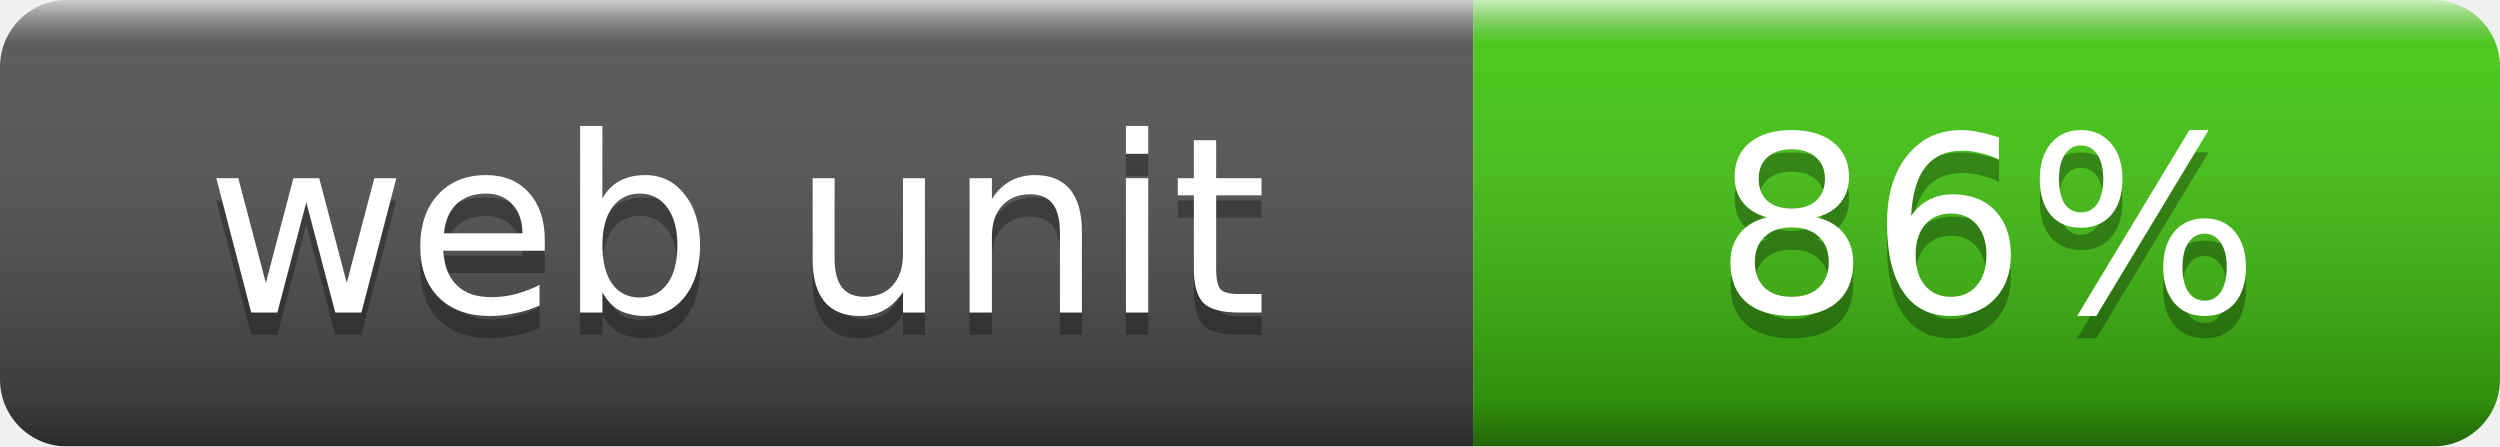
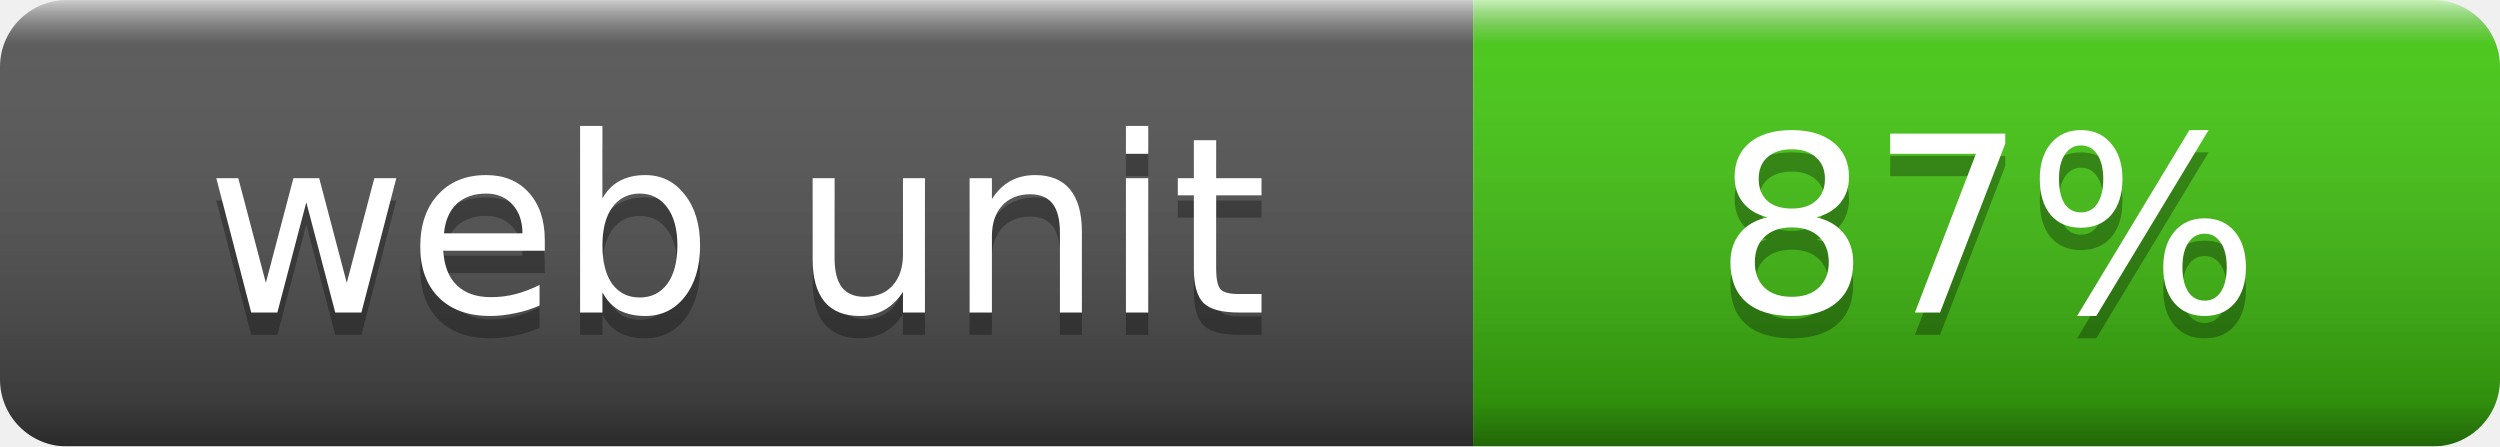
- <svg xmlns="http://www.w3.org/2000/svg" width="112" height="20" role="img" aria-label="web unit: 86%">
+ <svg xmlns="http://www.w3.org/2000/svg" width="112" height="20" role="img" aria-label="web unit: 87%">
  <linearGradient id="smooth" x2="0" y2="100%">
    <stop offset="0" stop-color="#fff" stop-opacity=".7" />
    <stop offset=".1" stop-color="#aaa" stop-opacity=".1" />
    <stop offset=".9" stop-opacity=".3" />
    <stop offset="1" stop-opacity=".5" />
  </linearGradient>
  <mask id="round">
    <rect width="112" height="20" rx="3" fill="#fff" />
  </mask>
  <g mask="url(#round)">
    <rect width="66" height="20" fill="#555" />
    <rect x="66" width="46" height="20" fill="#4c1" />
    <rect width="112" height="20" fill="url(#smooth)" />
  </g>
  <g fill="#fff" text-anchor="middle" font-family="Verdana,Geneva,DejaVu Sans,sans-serif" font-size="11">
    <text x="33" y="15" fill="#010101" fill-opacity=".3">web unit</text>
    <text x="33" y="14">web unit</text>
-     <text x="89" y="15" fill="#010101" fill-opacity=".3">86%</text>
-     <text x="89" y="14">86%</text>
+     <text x="89" y="15" fill="#010101" fill-opacity=".3">87%</text>
+     <text x="89" y="14">87%</text>
  </g>
</svg>
